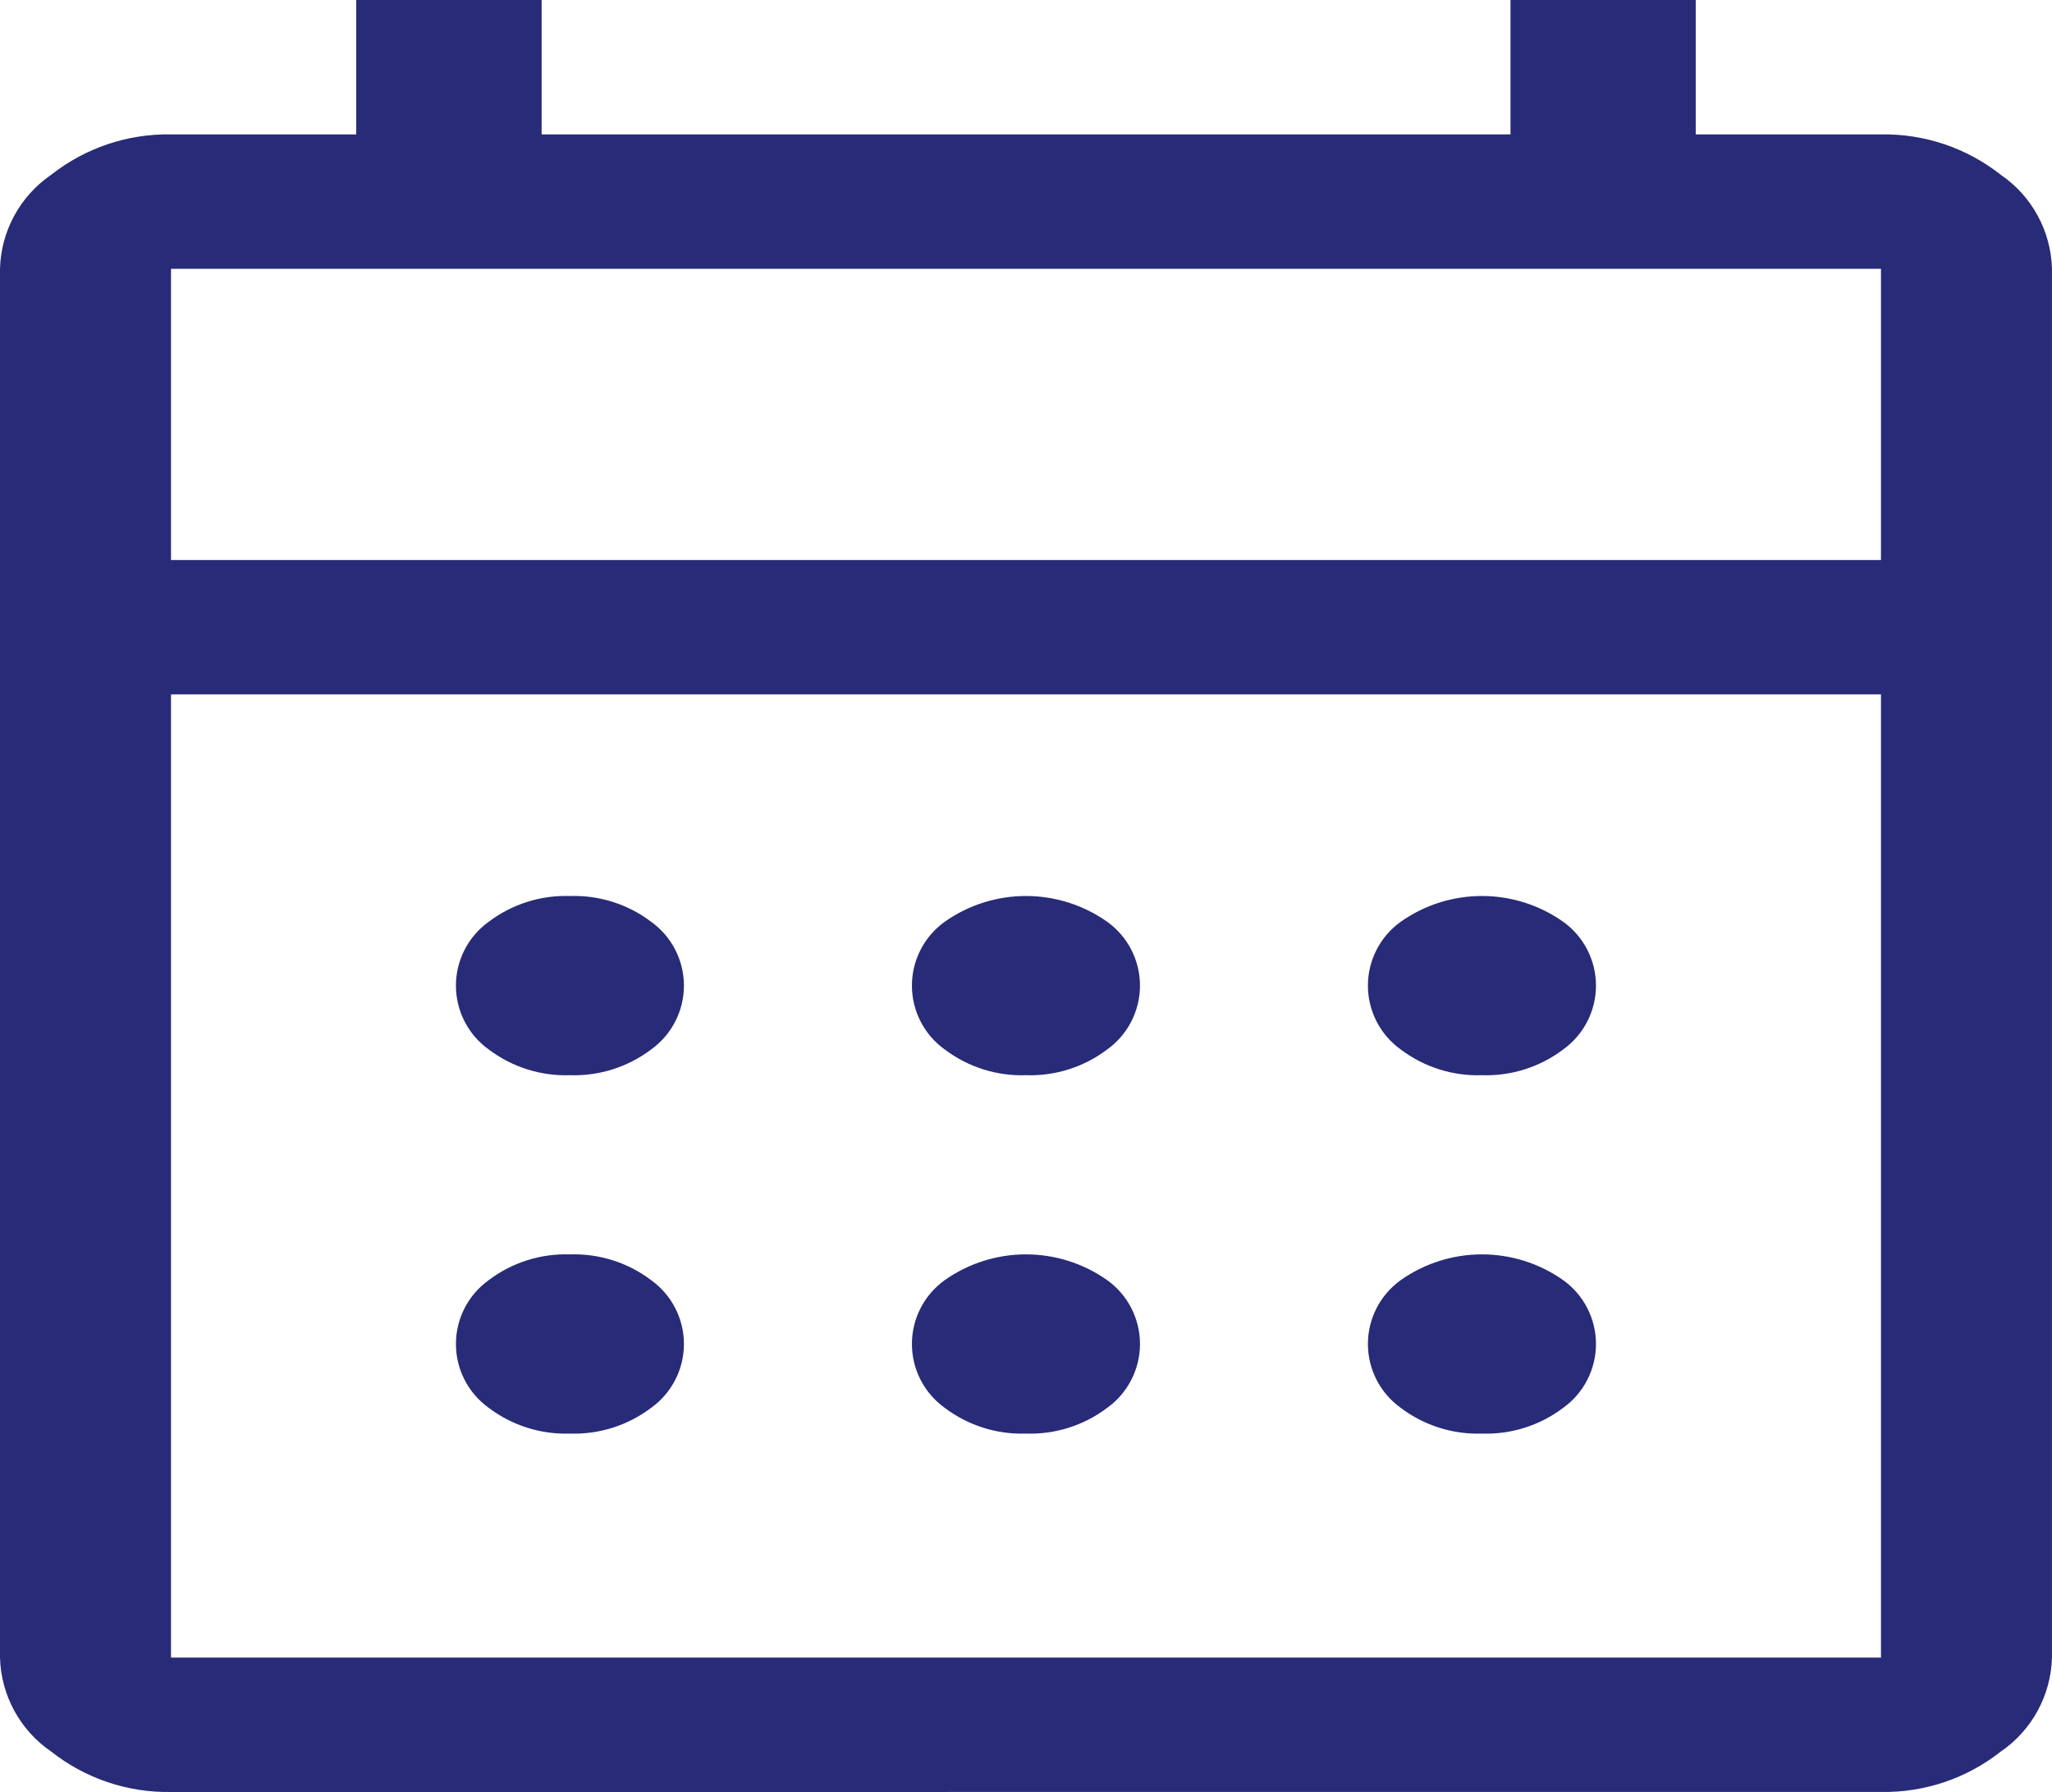
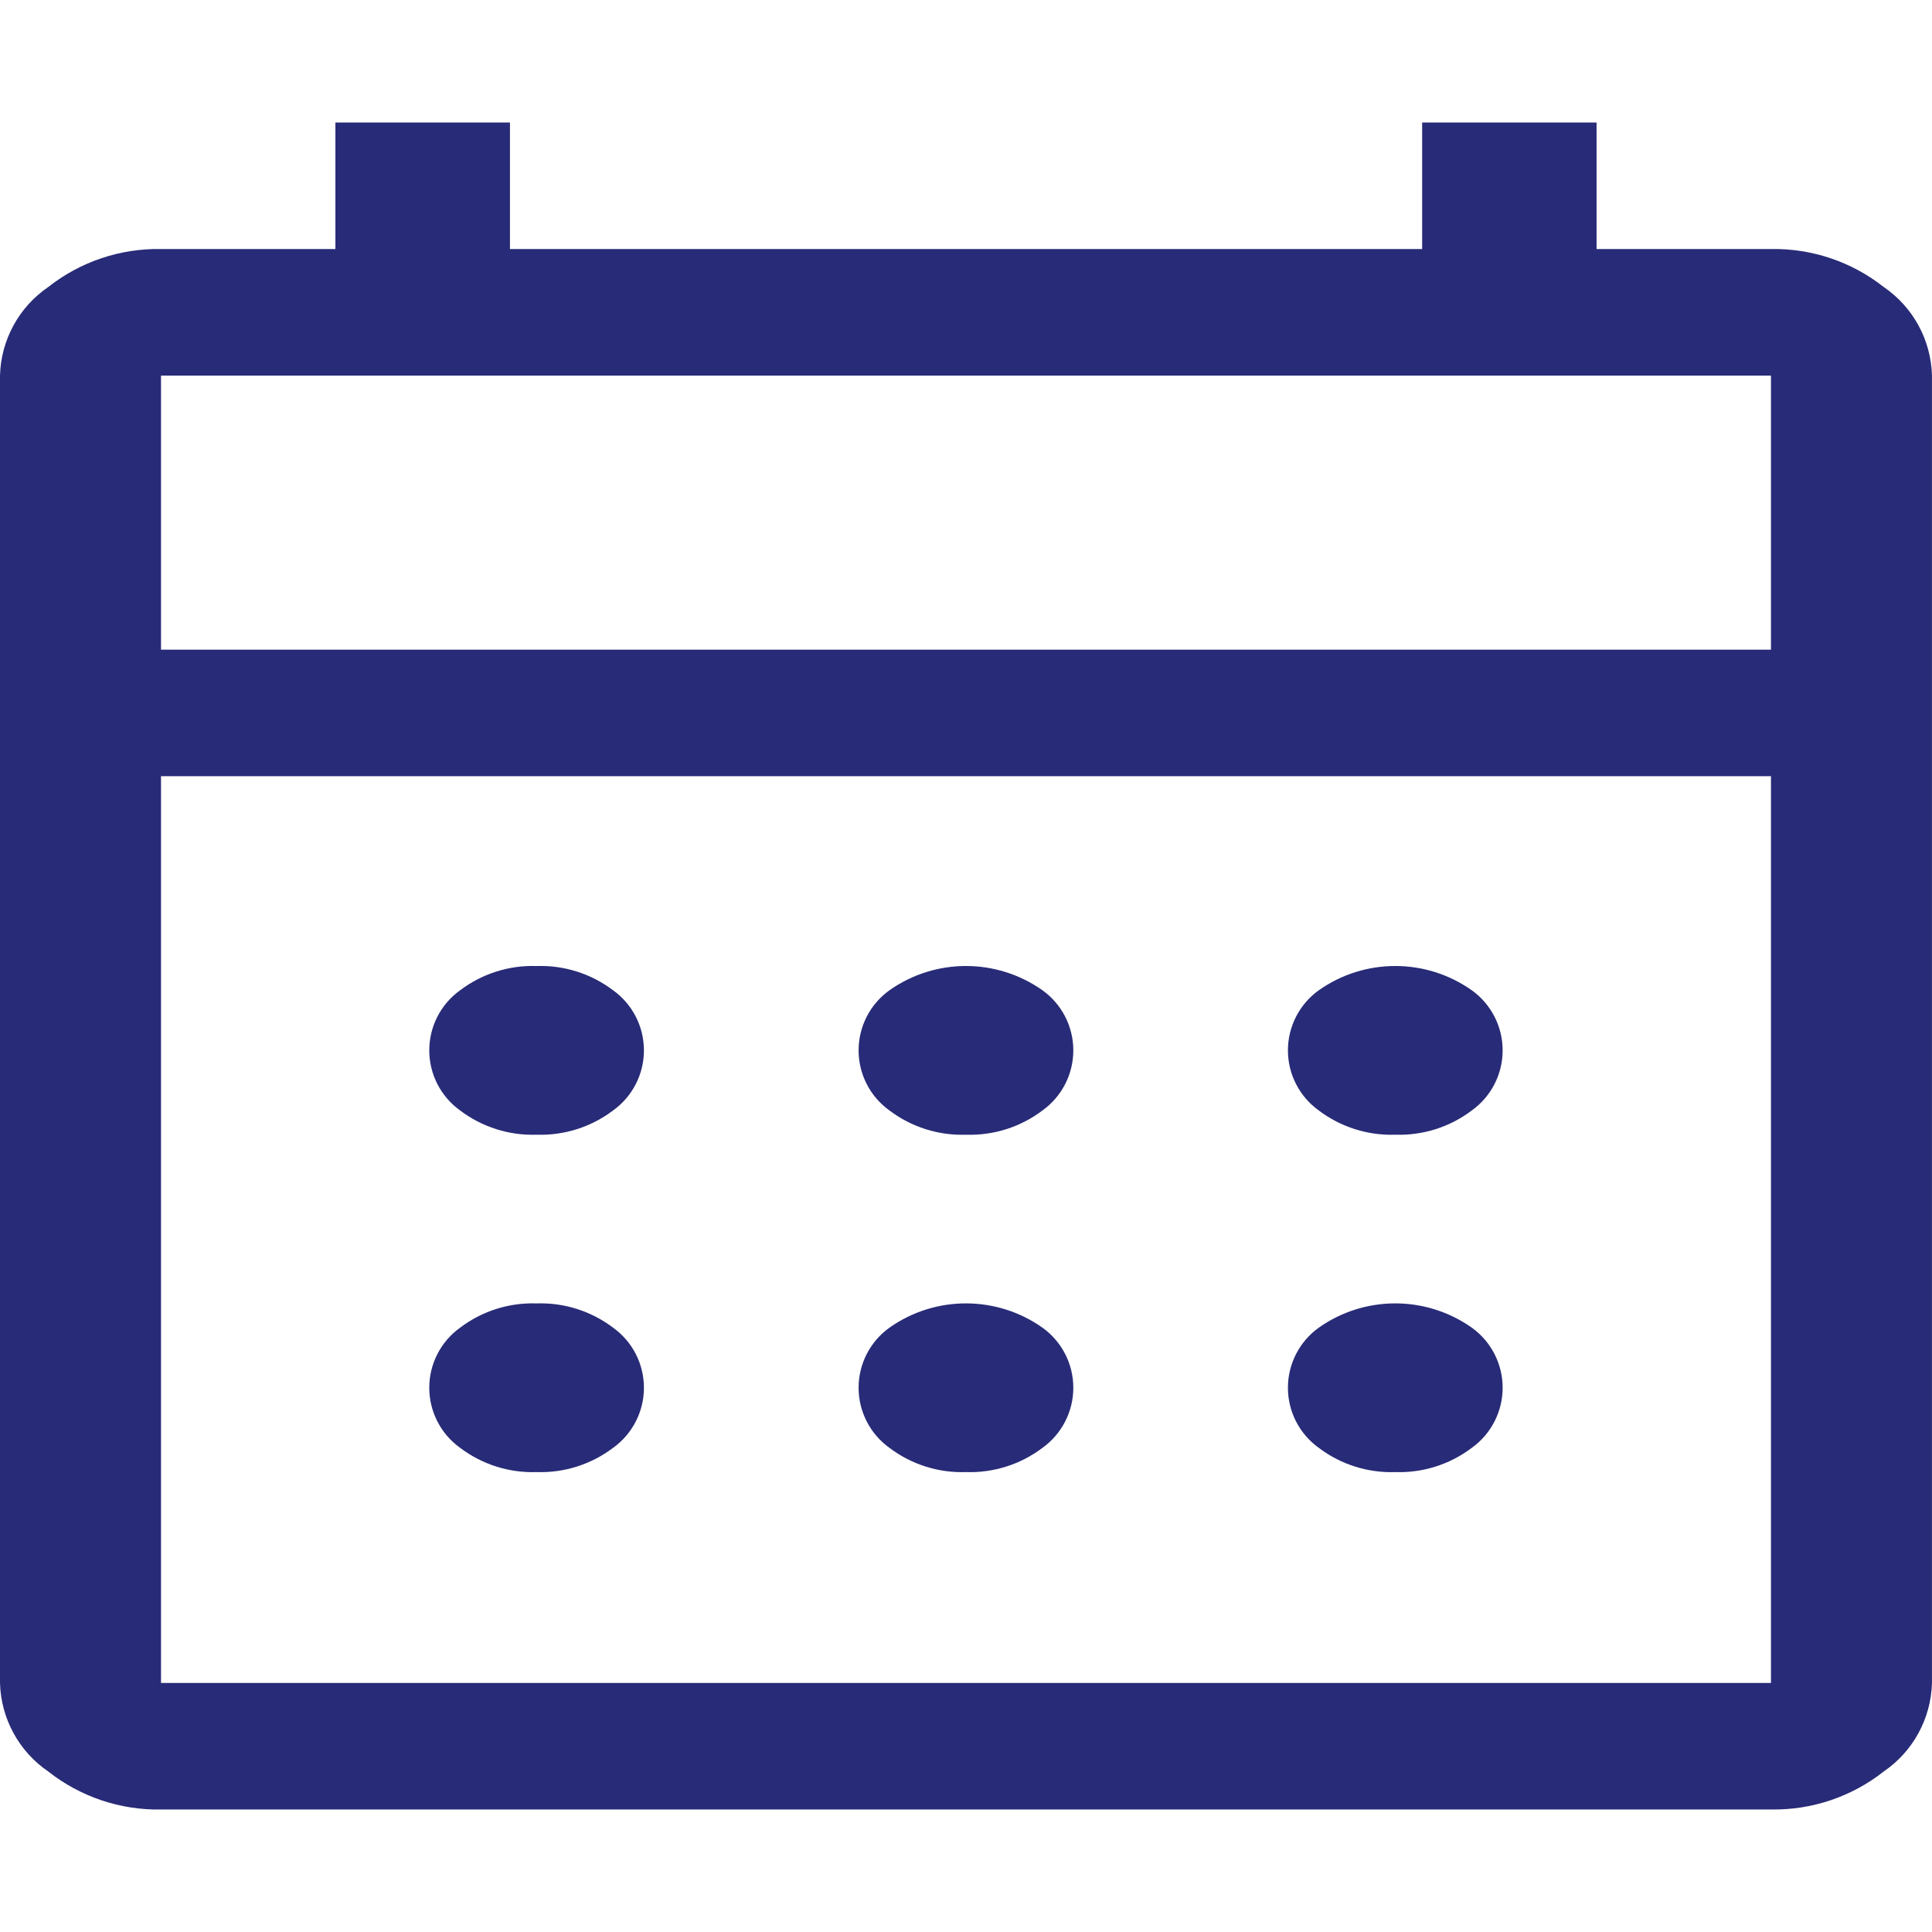
- <svg xmlns="http://www.w3.org/2000/svg" width="64.405" height="56.238" viewBox="0 0 64.405 56.238">
+ <svg xmlns="http://www.w3.org/2000/svg" width="40" height="40" viewBox="0 0 64.405 56.238">
  <path id="calendar_month_FILL0_wght400_GRAD0_opsz48" d="M38.2,37.743a4,4,0,0,1-2.549-.808,2.465,2.465,0,0,1,0-4.007,4.424,4.424,0,0,1,5.1,0,2.465,2.465,0,0,1,0,4.007A4,4,0,0,1,38.2,37.743Zm-14.312,0a4,4,0,0,1-2.549-.808,2.465,2.465,0,0,1,0-4.007,4,4,0,0,1,2.549-.808,4,4,0,0,1,2.549.808,2.465,2.465,0,0,1,0,4.007A4,4,0,0,1,23.89,37.743Zm28.624,0a4,4,0,0,1-2.549-.808,2.465,2.465,0,0,1,0-4.007,4.424,4.424,0,0,1,5.1,0,2.465,2.465,0,0,1,0,4.007A4,4,0,0,1,52.514,37.743ZM38.2,48.99a4,4,0,0,1-2.549-.808,2.465,2.465,0,0,1,0-4.007,4.424,4.424,0,0,1,5.1,0,2.465,2.465,0,0,1,0,4.007A4,4,0,0,1,38.2,48.99Zm-14.312,0a4,4,0,0,1-2.549-.808,2.465,2.465,0,0,1,0-4.007,4,4,0,0,1,2.549-.808,4,4,0,0,1,2.549.808,2.465,2.465,0,0,1,0,4.007A4,4,0,0,1,23.89,48.99Zm28.624,0a4,4,0,0,1-2.549-.808,2.465,2.465,0,0,1,0-4.007,4.424,4.424,0,0,1,5.1,0,2.465,2.465,0,0,1,0,4.007A4,4,0,0,1,52.514,48.99ZM11.367,60.238A5.9,5.9,0,0,1,7.61,58.972,3.691,3.691,0,0,1,6,56.02V12.436A3.691,3.691,0,0,1,7.61,9.483a5.9,5.9,0,0,1,3.757-1.265h5.814V4H23V8.218H53.409V4h5.814V8.218h5.814a5.9,5.9,0,0,1,3.757,1.265,3.691,3.691,0,0,1,1.61,2.952V56.02a3.691,3.691,0,0,1-1.61,2.952,5.9,5.9,0,0,1-3.757,1.265Zm0-4.218h53.67V25.792H11.367V56.02Zm0-34.446h53.67V12.436H11.367Zm0,0V12.436h0Z" transform="translate(-6 -4)" fill="#282b77" />
</svg>
